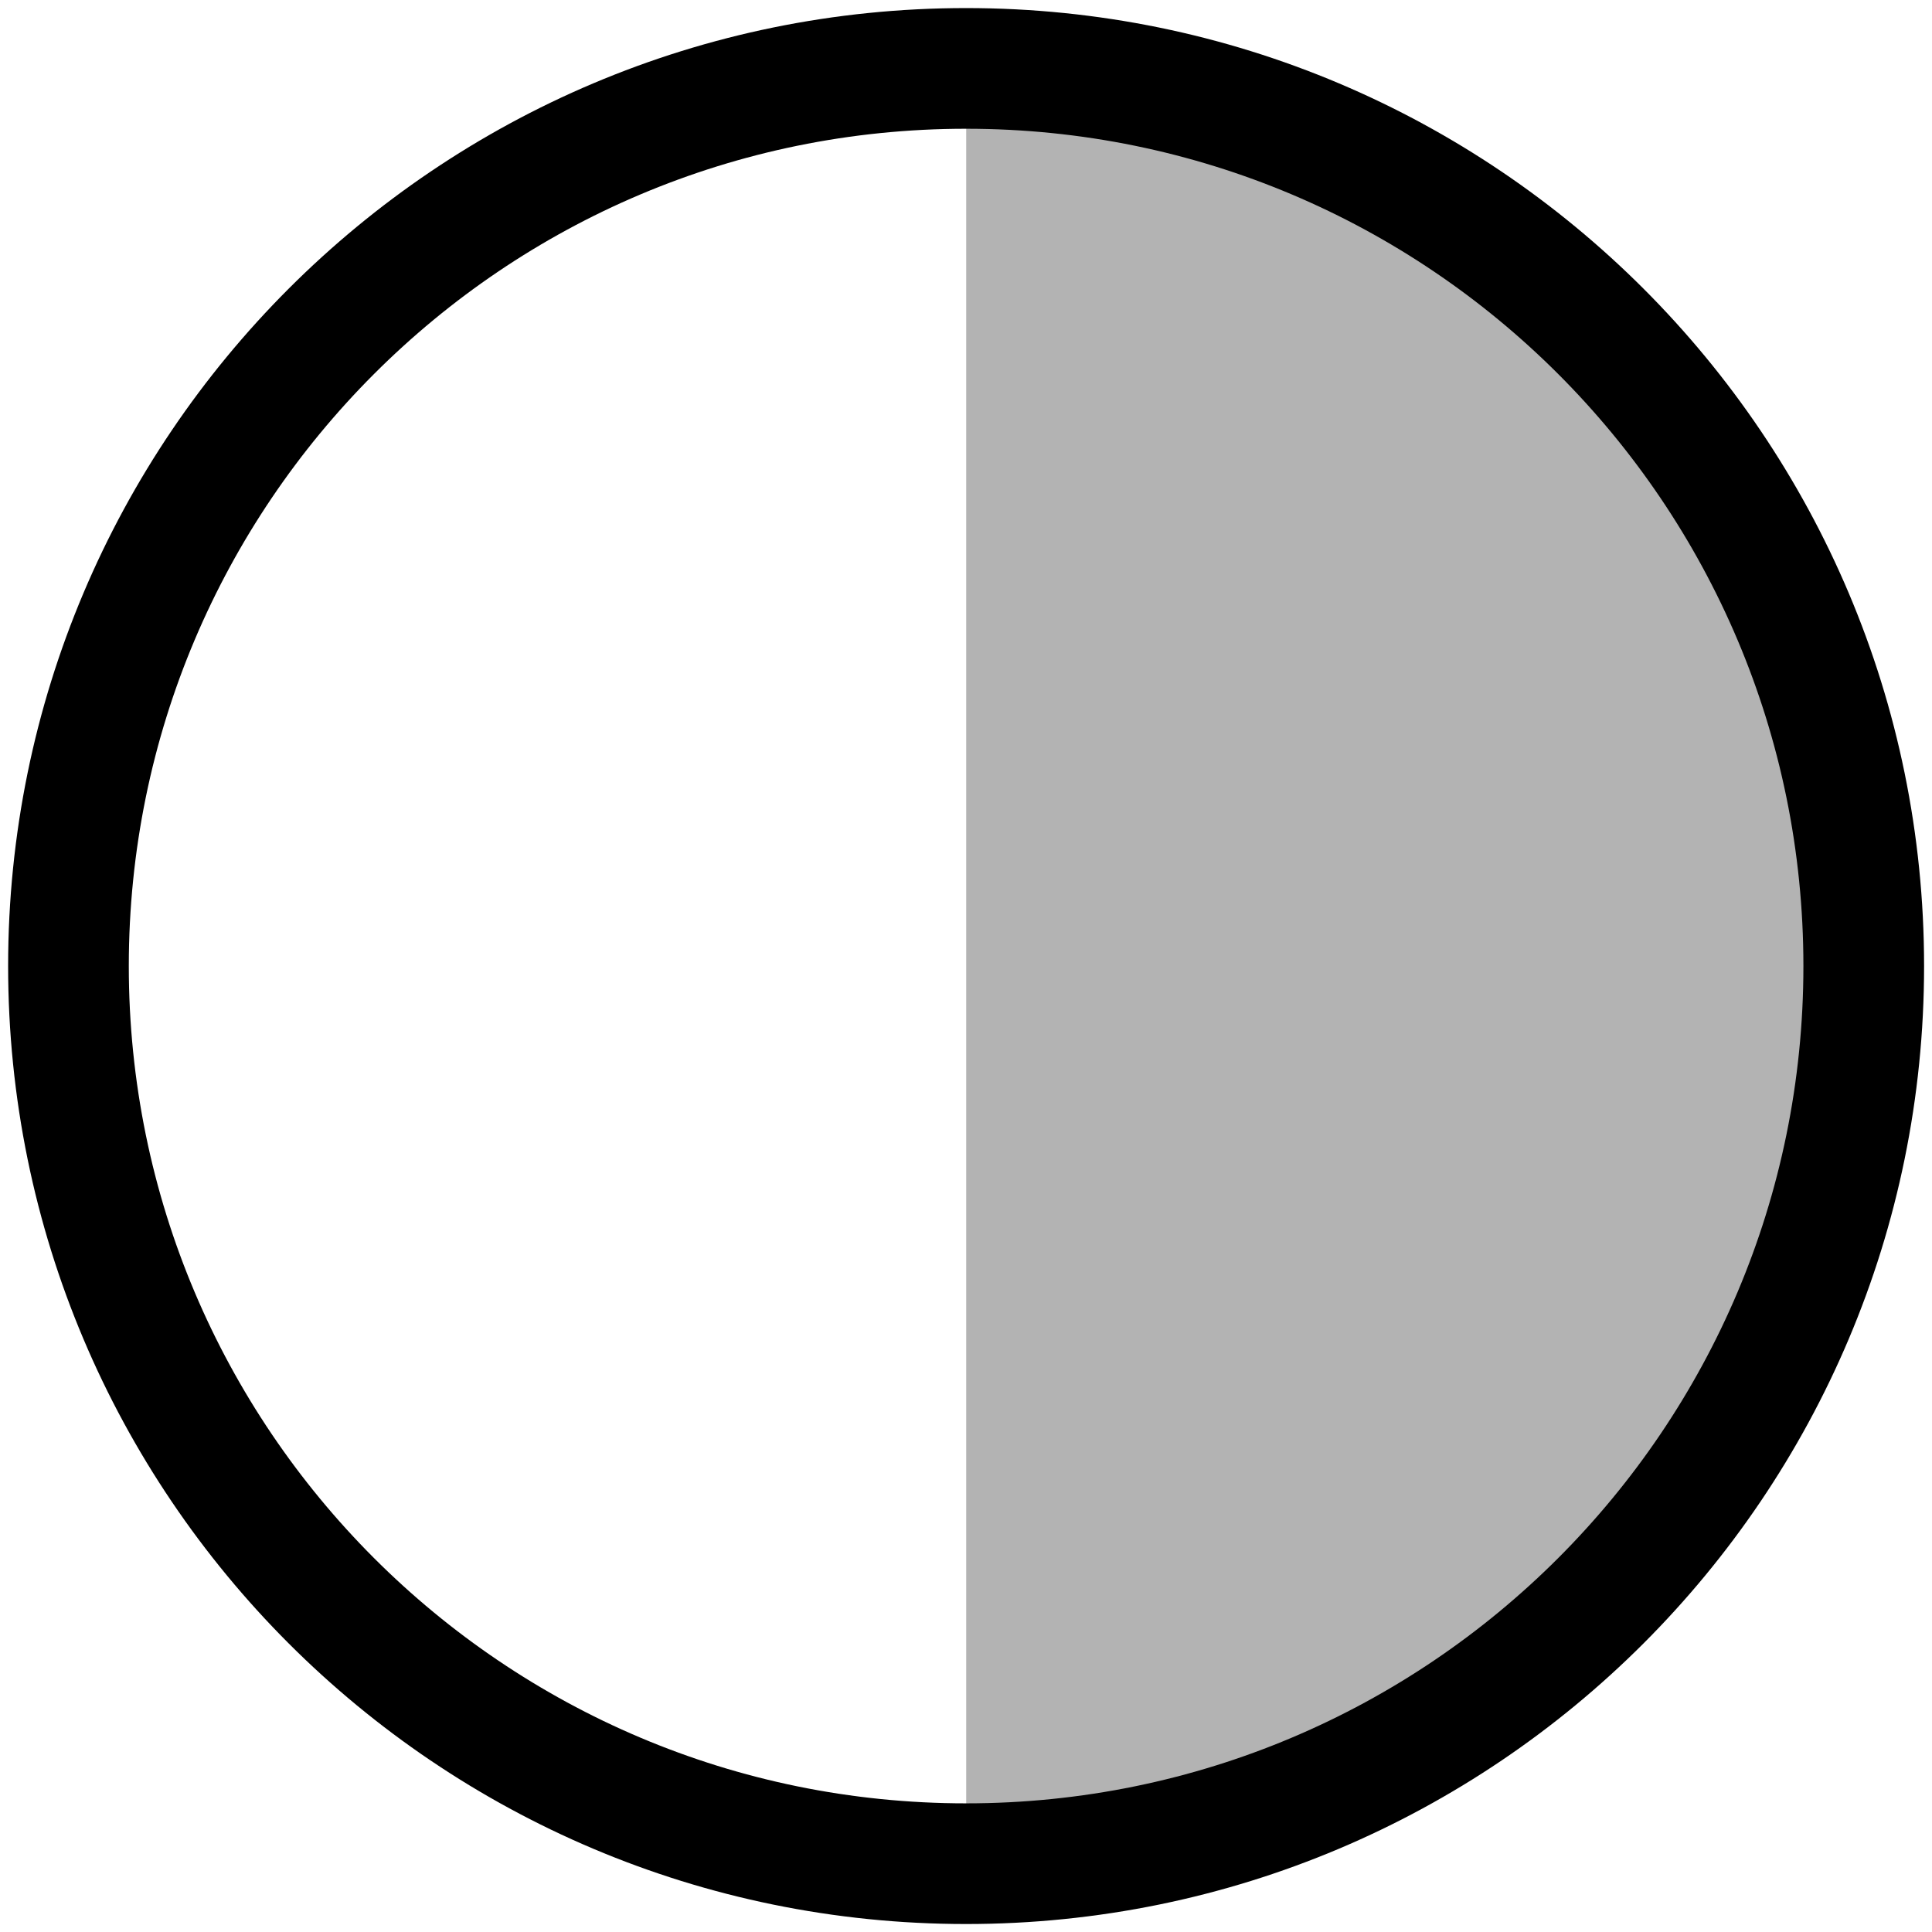
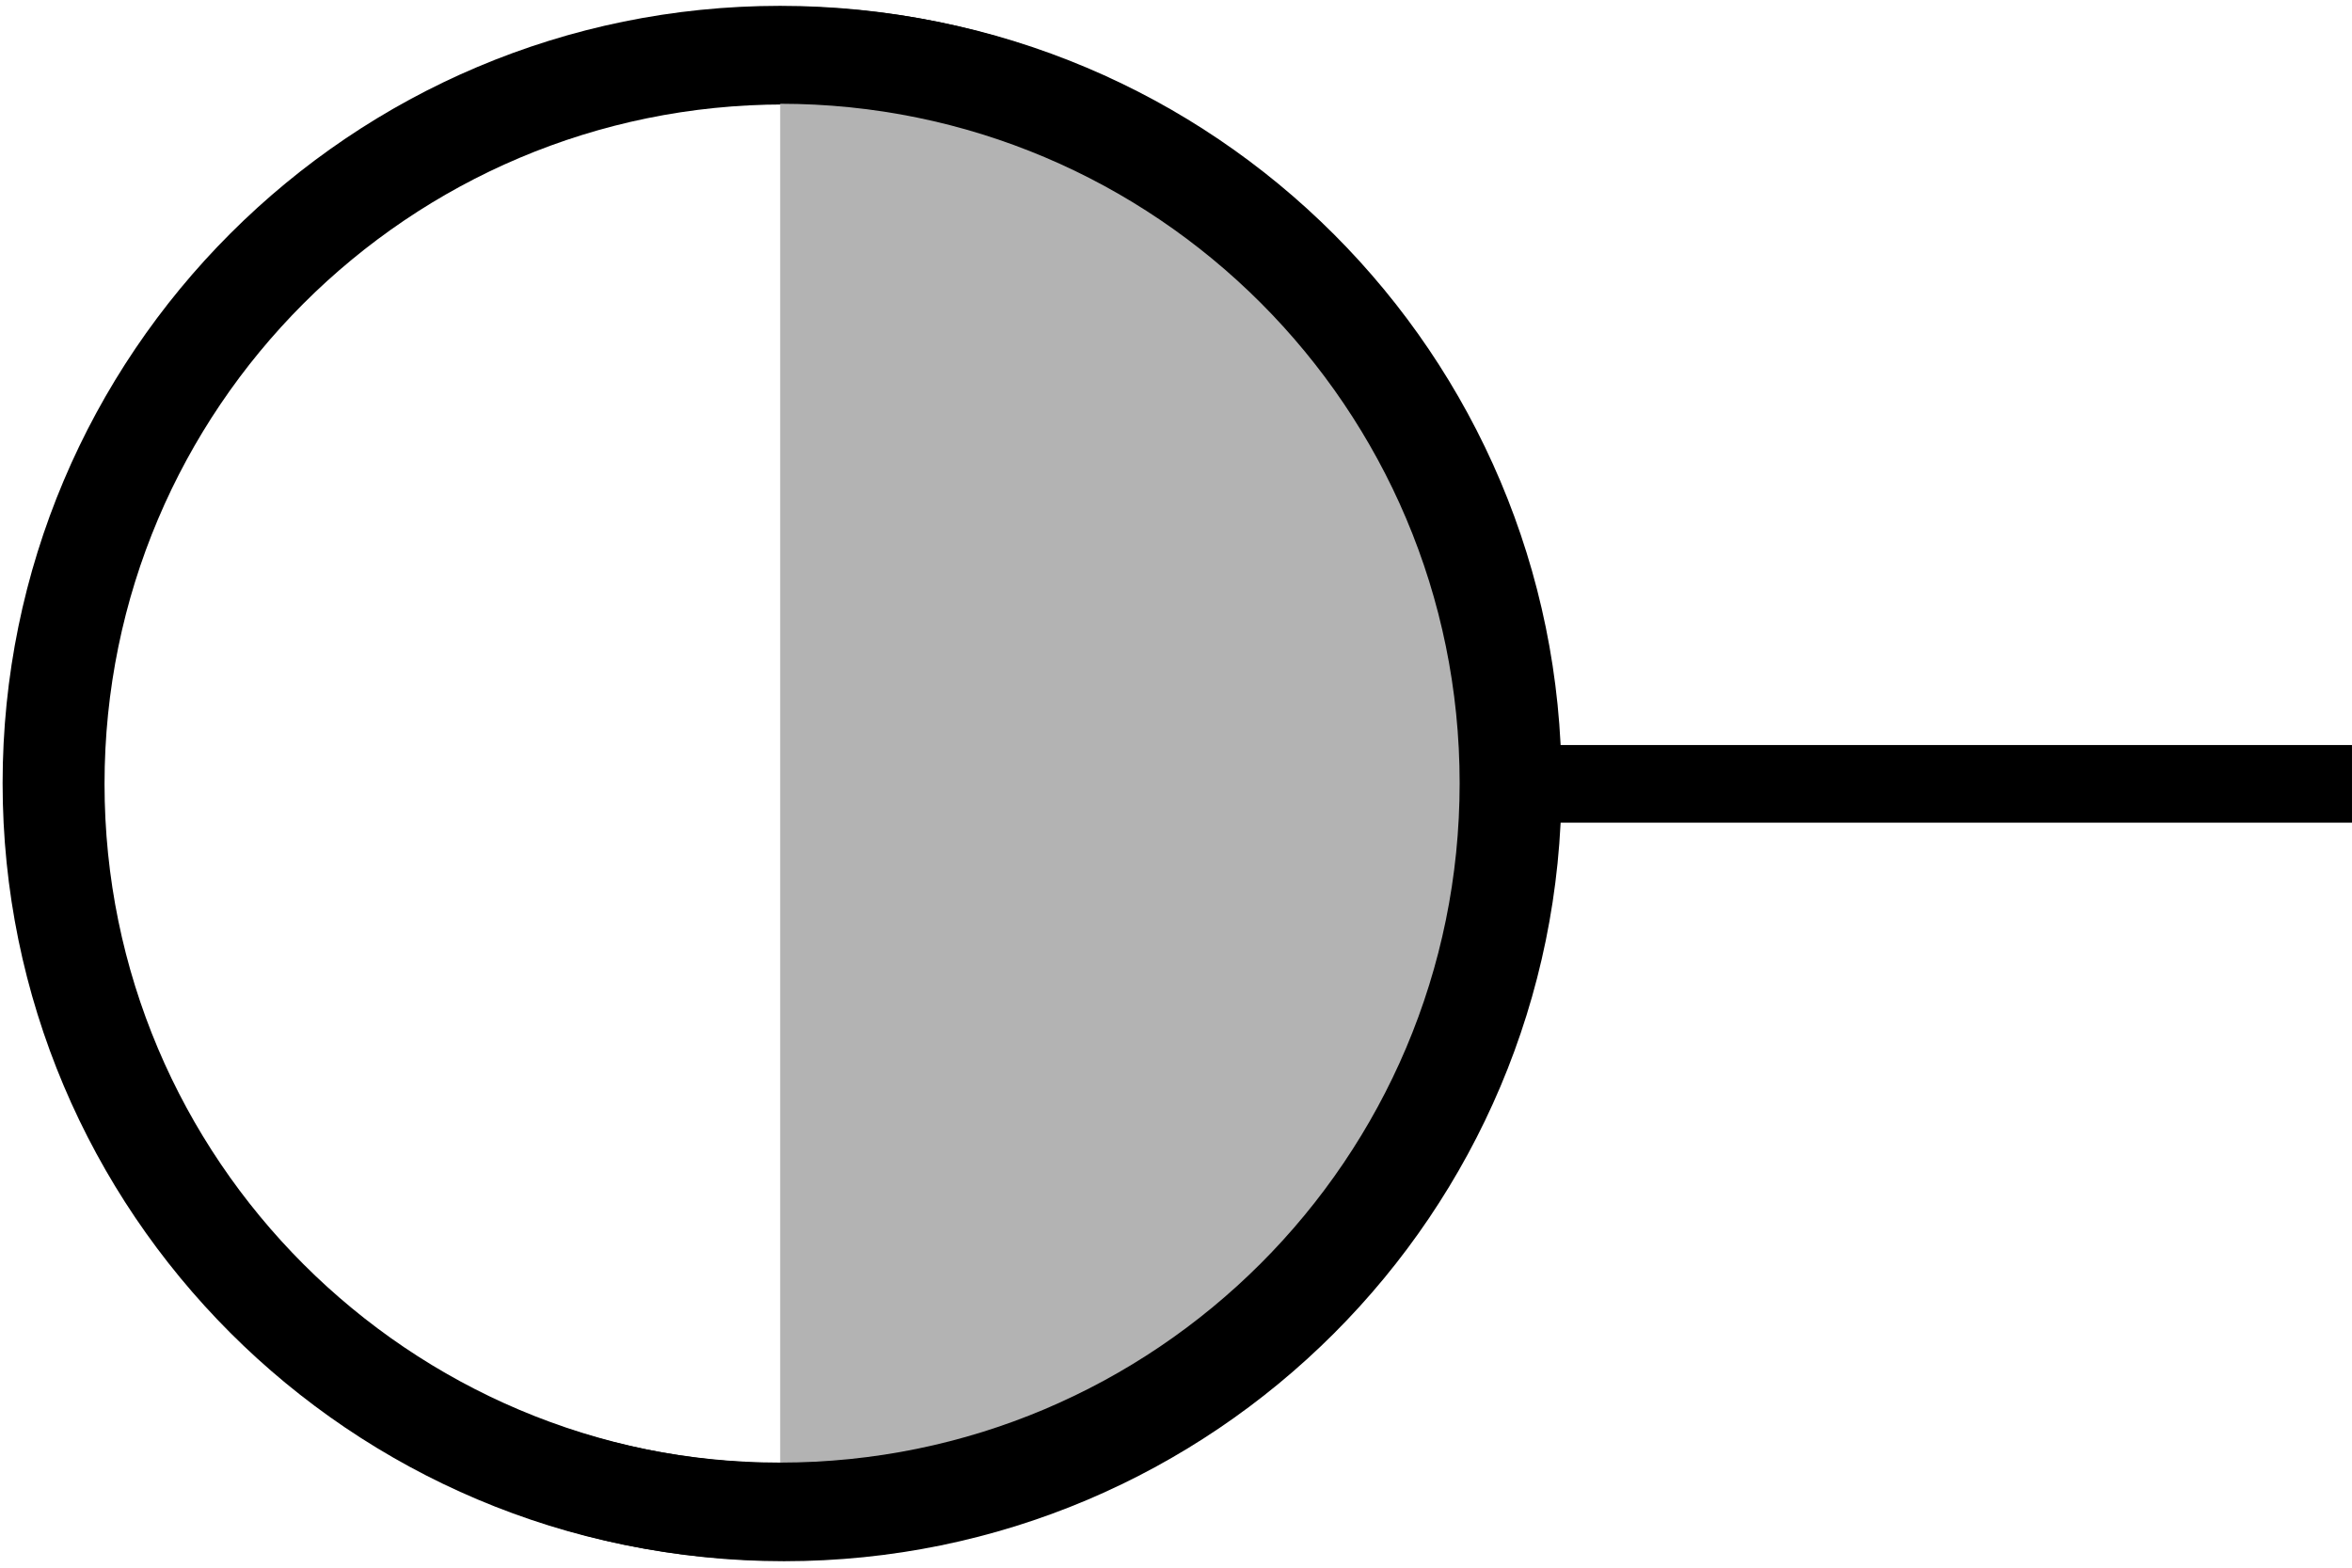
- <svg xmlns="http://www.w3.org/2000/svg" width="100%" height="100%" viewBox="0 0 20 20" version="1.1" xml:space="preserve" style="fill-rule:evenodd;clip-rule:evenodd;stroke-linecap:round;stroke-linejoin:round;stroke-miterlimit:1.5;">
-   <g transform="matrix(0.261344,0,0,0.261344,-656.021,-125.302)">
-     <circle cx="2548.45" cy="517.718" r="35.556" style="fill:none;" />
-     <g transform="matrix(3.82638,0,0,3.82638,2510.19,479.454)">
-       <g>
-         <path d="M10,0.708C15.129,0.708 19.292,4.871 19.292,10C19.292,15.129 15.129,19.292 10,19.292L10,0.708Z" style="fill:rgb(179,179,179);" />
+ <svg xmlns="http://www.w3.org/2000/svg" id="svg10" style="fill-rule:evenodd;clip-rule:evenodd;stroke-linecap:round;stroke-linejoin:round;stroke-miterlimit:1.5;" xml:space="preserve" version="1.1" viewBox="0 0 30 20" height="100%" width="100%">
+   <defs id="defs14">
+     <clipPath id="_clip1">
+       <circle cx="2548.45" cy="517.718" r="35.556" id="circle4" />
+     </clipPath>
+   </defs>
+   <g style="display:inline" id="layer1">
+     <g id="g8" transform="matrix(0.261344,0,0,0.261344,-656.021,-125.302)" style="clip-rule:evenodd;fill-rule:evenodd;stroke-linecap:round;stroke-linejoin:round;stroke-miterlimit:1.5">
+       <circle id="circle2" style="fill:none;stroke:#000000;stroke-width:4.78px" r="35.556" cy="517.718" cx="2548.45" />
+       <g id="g6" transform="matrix(3.90576,0,0,3.82637,2507.8,479.452)">
+         <path id="path4" style="fill:none;stroke:#000000;stroke-width:0.99px;stroke-linecap:butt" d="M 19.511,10 H 30" />
      </g>
    </g>
-     <circle cx="2548.45" cy="517.718" r="35.556" style="fill:none;stroke:black;stroke-width:4.78px;" />
+   </g>
+   <g style="display:inline" id="layer2">
+     <g style="clip-rule:evenodd;display:inline;fill-rule:evenodd;stroke-linecap:round;stroke-linejoin:round;stroke-miterlimit:1.5" transform="matrix(0.261344,0,0,0.261344,-656.0719,-125.311)" id="g15">
+       <circle cx="2548.45" cy="517.718" r="35.556" style="fill:none" id="circle2-9" />
+       <clipPath id="clipPath38">
+         <circle cx="2548.45" cy="517.718" r="35.556" id="circle36" />
+       </clipPath>
+       <g clip-path="url(#_clip1)" id="g11">
+         <g transform="matrix(3.82638,0,0,3.82638,2510.19,479.454)" id="g9">
+           <path d="m 10,0.708 c 5.129,0 9.292,4.163 9.292,9.292 0,5.129 -4.163,9.292 -9.292,9.292 z" style="fill:#b3b3b3" id="path7" />
+         </g>
+       </g>
+       <circle cx="2548.45" cy="517.718" r="35.556" style="fill:none;stroke:#000000;stroke-width:4.78px" id="circle13" />
+     </g>
  </g>
</svg>
